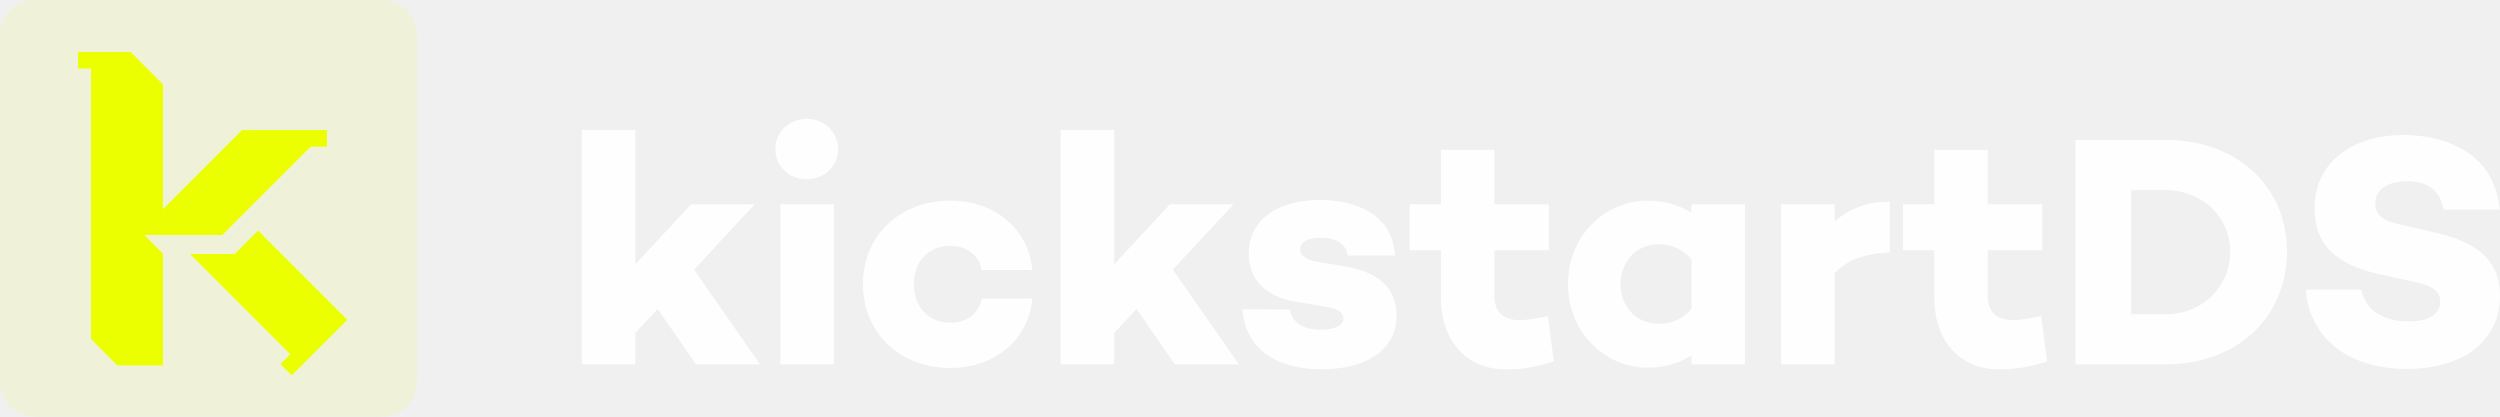
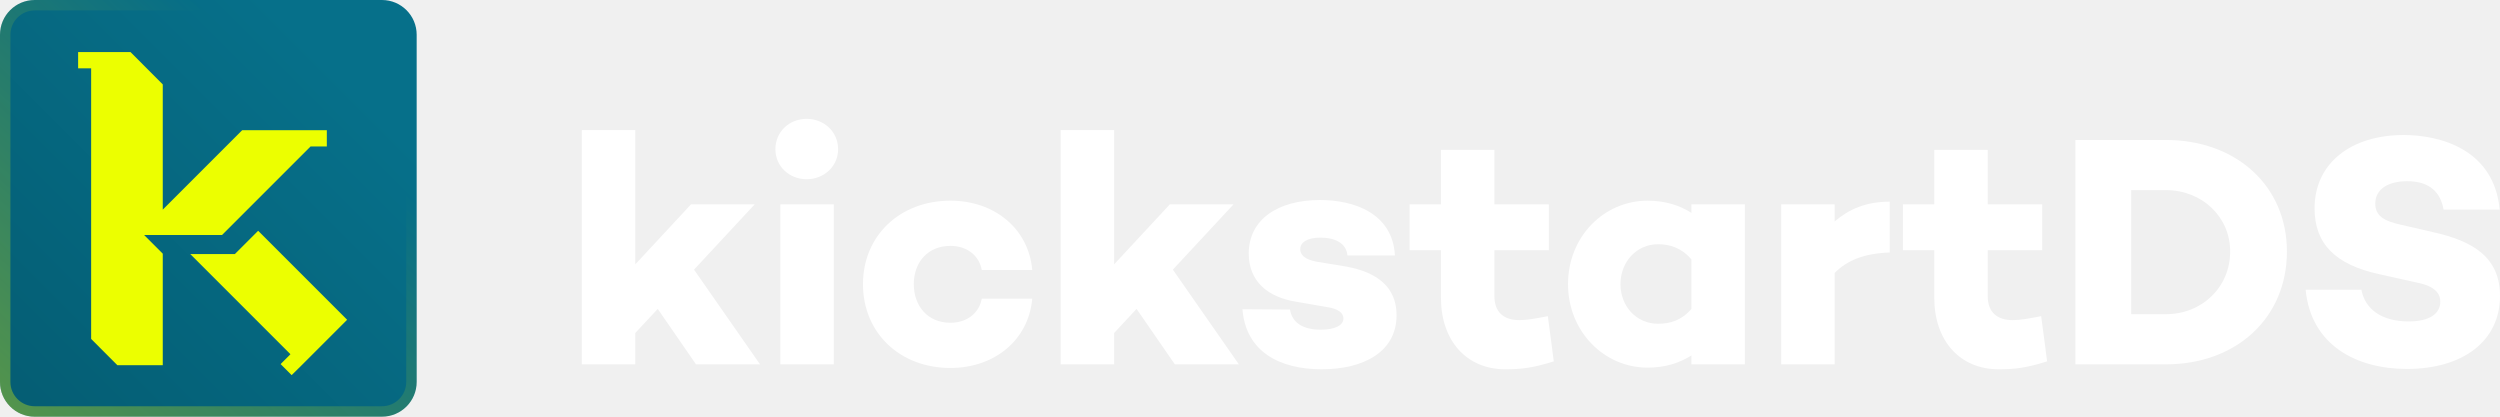
- <svg xmlns="http://www.w3.org/2000/svg" width="660" height="110" viewBox="0 0 660 110" fill="none">
-   <path d="M173.64 81.55L183.745 96.184H200.644L183.222 71.184L199.251 53.936H182.438L167.716 69.79V34.336H153.604V96.184H167.716V87.909L173.64 81.55Z" fill="white" fill-opacity="0.95" />
-   <path d="M212.983 47.316C217.513 47.316 221.259 43.919 221.259 39.389C221.259 34.772 217.513 31.375 212.983 31.375C208.366 31.375 204.708 34.772 204.708 39.389C204.708 43.919 208.366 47.316 212.983 47.316ZM220.126 53.937H206.014V96.185H220.126V53.937Z" fill="white" fill-opacity="0.95" />
-   <path d="M250.909 85.209C244.899 85.209 241.24 80.767 241.24 75.017C241.24 69.268 244.899 64.913 250.909 64.913C255.265 64.913 258.488 67.439 259.185 71.272H272.513C271.555 60.383 262.582 52.978 250.909 52.978C237.582 52.978 227.825 62.212 227.825 75.017C227.825 87.91 237.582 97.144 250.909 97.144C262.582 97.144 271.555 89.739 272.513 78.85H259.185C258.488 82.683 255.265 85.209 250.909 85.209Z" fill="white" fill-opacity="0.95" />
-   <path d="M300.052 81.55L310.157 96.184H327.056L309.634 71.184L325.663 53.936H308.85L294.129 69.79V34.336H280.017V96.184H294.129V87.909L300.052 81.55Z" fill="white" fill-opacity="0.95" />
-   <path d="M328.013 81.636C328.884 92.874 337.857 97.49 348.92 97.49C359.896 97.49 368.694 92.961 368.694 83.204C368.694 75.713 363.467 71.88 355.54 70.399L347.613 69.092C344.303 68.483 343.258 67.176 343.258 65.782C343.258 64.127 344.913 62.733 348.571 62.733C352.491 62.733 355.453 64.214 355.714 67.437H368.258C367.648 56.287 357.457 52.803 348.484 52.803C337.247 52.803 329.668 58.029 329.668 66.915C329.668 74.319 334.721 78.413 342.038 79.633L350.575 81.114C353.362 81.549 354.669 82.682 354.669 84.075C354.669 85.905 352.404 87.037 348.658 87.037C344.216 87.037 341.167 85.382 340.557 81.723L328.013 81.636Z" fill="white" fill-opacity="0.95" />
-   <path d="M408.634 83.466C405.498 84.076 403.146 84.511 401.143 84.511C396.961 84.511 394.522 82.421 394.522 78.153V66.044H408.895V53.936H394.522V39.562H380.41V53.936H372.135V66.044H380.41V78.588C380.41 89.999 387.205 97.491 397.397 97.491C401.578 97.491 404.714 97.143 410.202 95.4L408.634 83.466Z" fill="white" fill-opacity="0.95" />
-   <path d="M460.648 53.937H446.536V56.202C443.4 54.198 439.568 52.978 434.951 52.978C423.539 52.978 413.957 62.386 413.957 75.017C413.957 87.561 423.539 97.056 434.951 97.056C439.568 97.056 443.4 95.837 446.536 93.833V96.185H460.648V53.937ZM437.738 85.471C431.989 85.471 427.808 80.854 427.808 75.017C427.808 69.181 431.989 64.477 437.738 64.477C440.874 64.477 443.923 65.435 446.536 68.484V81.551C443.923 84.6 440.874 85.471 437.738 85.471Z" fill="white" fill-opacity="0.95" />
-   <path d="M498.891 53.238C492.619 53.238 488.09 55.242 484.344 58.465V53.935H470.232V96.184H484.344V72.054C487.654 68.744 492.01 66.915 498.891 66.653V53.238Z" fill="white" fill-opacity="0.95" />
-   <path d="M538.873 83.466C535.737 84.076 533.385 84.511 531.381 84.511C527.2 84.511 524.761 82.421 524.761 78.153V66.044H539.134V53.936H524.761V39.562H510.649V53.936H502.374V66.044H510.649V78.588C510.649 89.999 517.444 97.491 527.636 97.491C531.817 97.491 534.953 97.143 540.441 95.4L538.873 83.466Z" fill="white" fill-opacity="0.95" />
-   <path d="M547.909 36.95V96.185H571.777C590.332 96.185 603.747 83.99 603.747 66.394C603.747 49.059 590.332 36.95 571.777 36.95H547.909ZM562.631 82.945V50.191H571.777C581.36 50.191 588.764 57.247 588.764 66.394C588.764 75.802 581.36 82.945 571.777 82.945H562.631Z" fill="white" fill-opacity="0.95" />
-   <path d="M634.564 35.642C620.626 35.642 611.044 43.133 611.044 54.98C611.044 64.388 616.532 69.876 628.205 72.402L637.961 74.58C643.013 75.538 644.233 77.629 644.233 79.632C644.233 82.856 641.358 84.859 635.87 84.859C628.902 84.859 624.372 81.723 623.414 76.496H608.692C610.086 91.131 622.107 97.403 635.435 97.403C650.244 97.403 660 89.999 660 78.151C660 67.96 652.944 63.604 642.142 61.252L633.867 59.336C629.424 58.377 627.072 56.984 627.072 53.761C627.072 49.928 630.47 47.837 635.522 47.837C641.533 47.837 644.32 50.886 645.104 55.329H659.913C658.432 39.387 644.146 35.642 634.564 35.642Z" fill="white" fill-opacity="0.95" />
-   <path fill-rule="evenodd" clip-rule="evenodd" d="M34.455 13.75L42.969 22.287V55.343L63.938 34.374H86.281L86.281 38.671H81.984L58.609 62.046H38.047L42.969 66.968V96.422H30.988L24.062 89.477V18.047H20.625V13.75H34.455ZM50.229 67.073L76.675 93.519L74.078 96.115L76.995 99.032L79.609 96.453L91.64 84.422L68.148 60.93L62.005 67.073H50.229Z" fill="#ECFF00" />
-   <path d="M0 9.167C0 4.104 4.104 0 9.167 0H100.833C105.896 0 110 4.104 110 9.167V100.833C110 105.896 105.896 110 100.833 110H9.167C4.104 110 0 105.896 0 100.833V9.167Z" fill="#ECFF00" fill-opacity="0.1" />
-   <path d="M34.455 13.75L42.969 22.287V55.343L63.938 34.374H86.281L86.281 38.671H81.984L58.609 62.046H38.047L42.969 66.968V96.422H30.988L24.062 89.477V18.047H20.625V13.75H34.455Z" fill="#ECFF00" />
-   <path d="M50.229 67.073L76.675 93.519L74.078 96.115L76.995 99.032L79.609 96.453L91.64 84.422L68.148 60.93L62.005 67.073H50.229Z" fill="#ECFF00" />
+ <svg xmlns="http://www.w3.org/2000/svg" width="240" height="40" viewBox="0 0 240 40" fill="none">
+   <path d="M63.142 29.654L66.816 34.976H72.962L66.626 25.885L72.455 19.613H66.341L60.988 25.378V12.486H55.856V34.976H60.988V31.967L63.142 29.654Z" fill="white" />
+   <path d="M77.448 17.206C79.096 17.206 80.458 15.97 80.458 14.323C80.458 12.645 79.096 11.409 77.448 11.409C75.769 11.409 74.439 12.645 74.439 14.323C74.439 15.97 75.769 17.206 77.448 17.206ZM80.046 19.613H74.914V34.977H80.046V19.613Z" fill="white" />
+   <path d="M91.24 30.985C89.054 30.985 87.724 29.37 87.724 27.279C87.724 25.189 89.054 23.605 91.24 23.605C92.824 23.605 93.996 24.523 94.249 25.917H99.096C98.747 21.957 95.484 19.265 91.24 19.265C86.393 19.265 82.846 22.623 82.846 27.279C82.846 31.967 86.393 35.325 91.24 35.325C95.484 35.325 98.747 32.633 99.096 28.673H94.249C93.996 30.067 92.824 30.985 91.24 30.985Z" fill="white" />
+   <path d="M109.11 29.654L112.784 34.976H118.93L112.594 25.885L118.423 19.613H112.309L106.956 25.378V12.486H101.824V34.976H106.956V31.967L109.11 29.654Z" fill="white" />
+   <path d="M119.277 29.686C119.594 33.772 122.857 35.451 126.88 35.451C130.871 35.451 134.07 33.804 134.07 30.256C134.07 27.532 132.17 26.138 129.287 25.6L126.405 25.125C125.201 24.903 124.821 24.428 124.821 23.921C124.821 23.319 125.423 22.812 126.753 22.812C128.179 22.812 129.256 23.351 129.351 24.523H133.912C133.69 20.468 129.984 19.201 126.721 19.201C122.635 19.201 119.879 21.102 119.879 24.333C119.879 27.025 121.717 28.514 124.377 28.957L127.482 29.496C128.495 29.654 128.97 30.066 128.97 30.573C128.97 31.238 128.147 31.65 126.785 31.65C125.169 31.65 124.061 31.048 123.839 29.718L119.277 29.686Z" fill="white" />
+   <path d="M148.594 30.351C147.454 30.573 146.599 30.732 145.87 30.732C144.35 30.732 143.463 29.971 143.463 28.419V24.016H148.689V19.613H143.463V14.386H138.331V19.613H135.322V24.016H138.331V28.578C138.331 32.727 140.802 35.451 144.508 35.451C146.028 35.451 147.169 35.325 149.164 34.691L148.594 30.351Z" fill="white" />
+   <path d="M167.508 19.613H162.377V20.437C161.236 19.708 159.843 19.265 158.164 19.265C154.014 19.265 150.53 22.686 150.53 27.279C150.53 31.841 154.014 35.293 158.164 35.293C159.843 35.293 161.236 34.85 162.377 34.121V34.977H167.508V19.613ZM159.177 31.08C157.087 31.08 155.566 29.401 155.566 27.279C155.566 25.157 157.087 23.446 159.177 23.446C160.318 23.446 161.427 23.795 162.377 24.903V29.655C161.427 30.764 160.318 31.08 159.177 31.08Z" fill="white" />
+   <path d="M181.415 19.359C179.134 19.359 177.487 20.088 176.125 21.26V19.613H170.993V34.976H176.125V26.202C177.329 24.998 178.912 24.333 181.415 24.238V19.359Z" fill="white" />
+   <path d="M195.954 30.351C194.813 30.573 193.958 30.732 193.229 30.732C191.709 30.732 190.822 29.971 190.822 28.419V24.016H196.049V19.613H190.822V14.386H185.69V19.613H182.681V24.016H185.69V28.578C185.69 32.727 188.161 35.451 191.867 35.451C193.388 35.451 194.528 35.325 196.524 34.691L195.954 30.351Z" fill="white" />
+   <path d="M199.24 13.437V34.977H207.919C214.666 34.977 219.544 30.542 219.544 24.143C219.544 17.84 214.666 13.437 207.919 13.437H199.24ZM204.593 30.162V18.251H207.919C211.403 18.251 214.096 20.817 214.096 24.143C214.096 27.564 211.403 30.162 207.919 30.162H204.593Z" fill="white" />
+   <path d="M230.75 12.961C225.682 12.961 222.198 15.685 222.198 19.993C222.198 23.414 224.193 25.41 228.438 26.328L231.986 27.12C233.823 27.468 234.267 28.229 234.267 28.957C234.267 30.129 233.221 30.858 231.226 30.858C228.691 30.858 227.044 29.718 226.696 27.817H221.342C221.849 33.139 226.221 35.419 231.067 35.419C236.452 35.419 240 32.727 240 28.419C240 24.713 237.434 23.129 233.506 22.273L230.497 21.577C228.881 21.228 228.026 20.721 228.026 19.549C228.026 18.156 229.262 17.395 231.099 17.395C233.285 17.395 234.298 18.504 234.583 20.119H239.968C239.43 14.323 234.235 12.961 230.75 12.961Z" fill="white" />
+   <path d="M0 3.333C0 1.492 1.492 0 3.333 0H36.667C38.508 0 40 1.492 40 3.333V36.667C40 38.508 38.508 40 36.667 40H3.333C1.492 40 0 38.508 0 36.667V3.333Z" fill="url(#paint0_linear_1924_4730)" />
+   <path d="M12.529 5L15.625 8.104V20.125L23.25 12.5H31.375L31.375 14.062H29.813L21.313 22.562H13.835L15.625 24.352V35.062H11.269L8.75 32.537V6.562H7.5V5H12.529Z" fill="#ECFF00" />
+   <path d="M18.265 24.39L27.882 34.007L26.938 34.951L27.998 36.012L28.949 35.074L33.324 30.699L24.781 22.156L22.547 24.39H18.265Z" fill="#ECFF00" />
+   <path d="M0.5 3.333C0.5 1.769 1.769 0.5 3.333 0.5H36.667C38.231 0.5 39.5 1.769 39.5 3.333V36.667C39.5 38.231 38.231 39.5 36.667 39.5H3.333C1.769 39.5 0.5 38.231 0.5 36.667V3.333Z" stroke="url(#paint1_linear_1924_4730)" stroke-opacity="0.35" />
+   <defs>
+     <linearGradient id="paint0_linear_1924_4730" x1="32" y1="6.4" x2="-2.09808e-06" y2="38.4" gradientUnits="userSpaceOnUse">
+       <stop stop-color="#06708A" />
+       <stop offset="1" stop-color="#055D73" />
+     </linearGradient>
+     <linearGradient id="paint1_linear_1924_4730" x1="-1.03936e-06" y1="40" x2="28.25" y2="8.75" gradientUnits="userSpaceOnUse">
+       <stop stop-color="#ECFF00" />
+       <stop offset="1" stop-color="#ECFF00" stop-opacity="0" />
+     </linearGradient>
+   </defs>
</svg>
